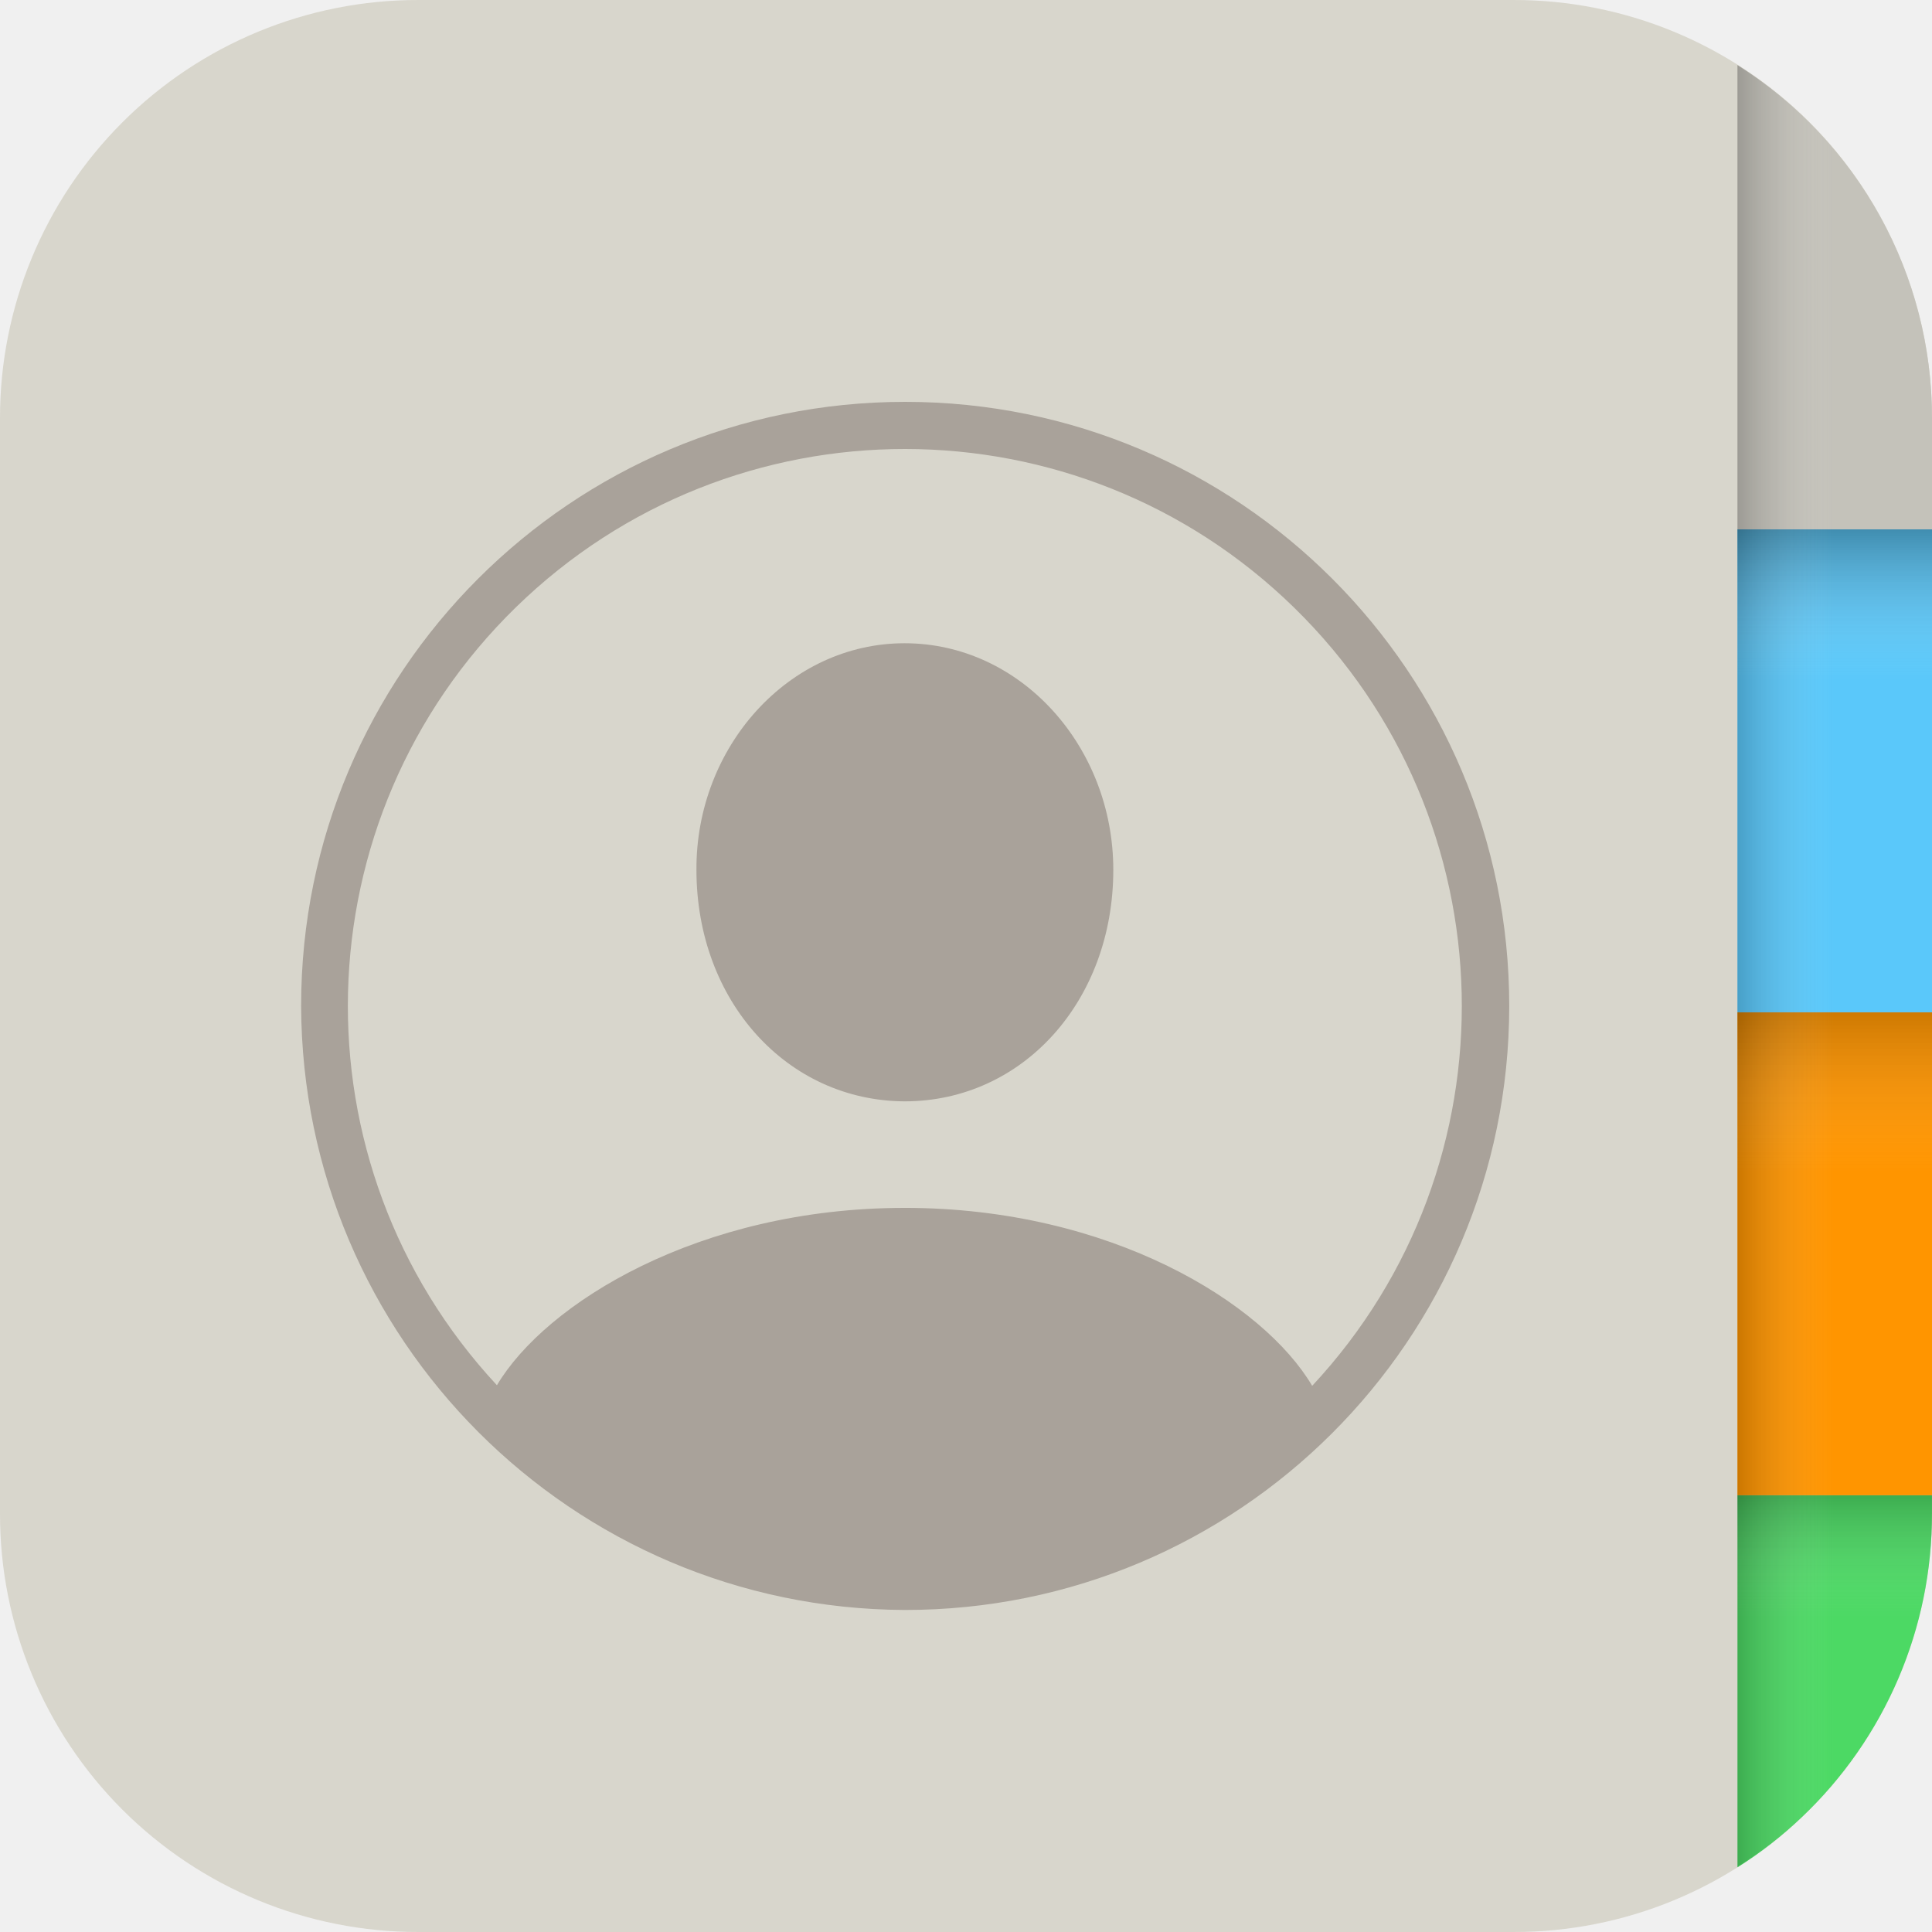
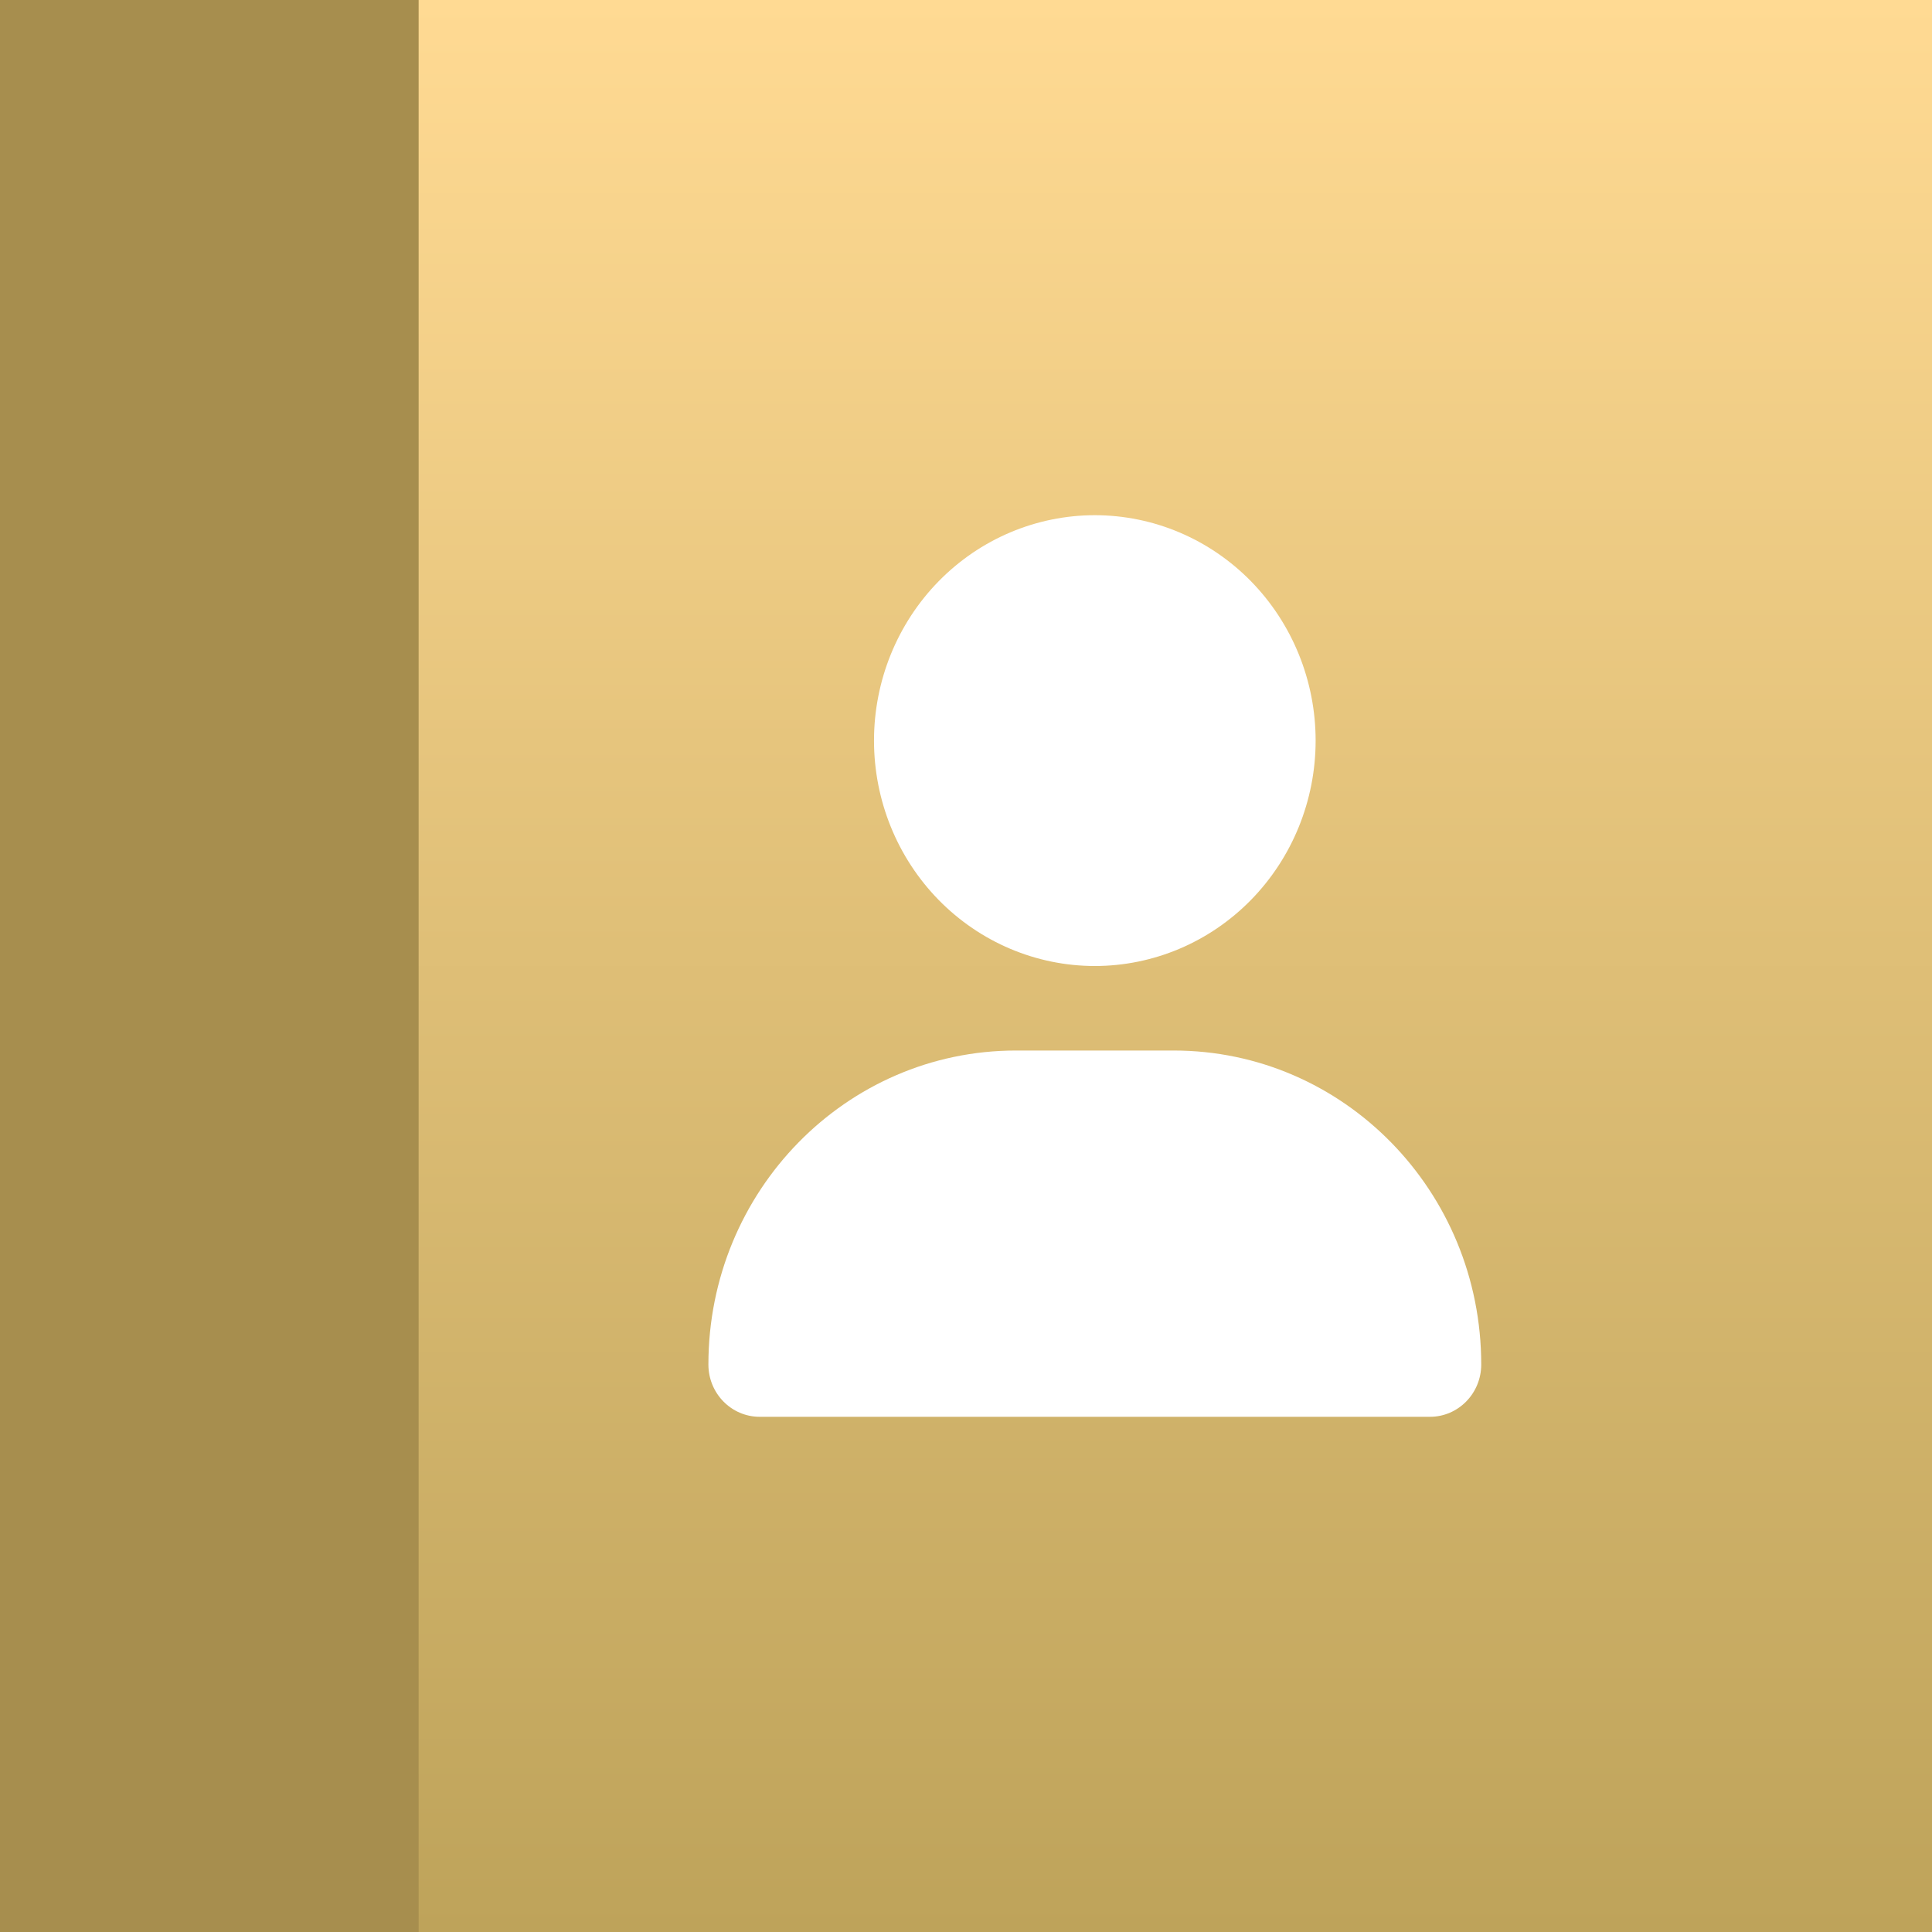
- <svg xmlns="http://www.w3.org/2000/svg" xmlns:xlink="http://www.w3.org/1999/xlink" viewBox="0 0 120 120" id="contacts">
+ <svg xmlns="http://www.w3.org/2000/svg" width="600" height="600" viewBox="0 0 60 60" fill="none">
+   <rect width="600" height="600" transform="matrix(-1 0 0 1 60.0005 0)" />
+   <rect width="600" height="600" transform="matrix(-1 0 0 1 60.0005 0)" fill="url(#paint0_linear_80_1791)" />
+   <mask id="mask0_80_1791" style="mask-type:alpha" maskUnits="userSpaceOnUse" x="0" y="0" width="600" height="600">
+     <rect width="600" height="600" transform="matrix(-1 0 0 1 60.0005 0)" />
+     <rect width="600" height="600" transform="matrix(-1 0 0 1 60.0005 0)" fill="url(#paint1_linear_80_1791)" />
+   </mask>
+   <g mask="url(#mask0_80_1791)">
+     <rect x="-13.999" y="-2" width="27" height="63" fill="#A78E4E" />
+   </g>
+   <g clip-path="url(#clip0_80_1791)">
+     <path d="M34.001 30C35.819 30 37.563 29.262 38.849 27.95C40.135 26.637 40.858 24.857 40.858 23C40.858 21.143 40.135 19.363 38.849 18.05C37.563 16.738 35.819 16 34.001 16C32.182 16 30.438 16.738 29.152 18.05C27.866 19.363 27.143 21.143 27.143 23C27.143 24.857 27.866 26.637 29.152 27.95C30.438 29.262 32.182 30 34.001 30ZM31.552 32.625C26.276 32.625 22 36.989 22 42.376C22 43.273 22.713 44 23.592 44H44.409C45.288 44 46.001 43.273 46.001 42.376C46.001 36.989 41.725 32.625 36.449 32.625H31.552Z" fill="white" />
+   </g>
  <defs>
-     <linearGradient id="b" x1="113.957" x2="113.957" y1="32.807" y2="42.245" gradientUnits="userSpaceOnUse">
-       <stop offset="0" stop-opacity=".3" />
-       <stop offset="1" stop-color="#fff" stop-opacity="0" />
+     <linearGradient id="paint0_linear_80_1791" x1="30" y1="1.49012e-07" x2="30" y2="60" gradientUnits="userSpaceOnUse">
+       <stop stop-color="#FFDA93" />
+       <stop offset="1" stop-color="#BEA35A" />
    </linearGradient>
-     <linearGradient id="a" x1="113.958" x2="113.958" y1="62.639" y2="72.831" gradientUnits="userSpaceOnUse">
-       <stop offset="0" stop-opacity=".2" />
-       <stop offset="1" stop-color="#fff" stop-opacity="0" />
+     <linearGradient id="paint1_linear_80_1791" x1="55.385" y1="-2.308" x2="8.50424e-07" y2="57.115" gradientUnits="userSpaceOnUse">
+       <stop stop-color="#8AB78D" />
+       <stop offset="1" stop-color="#348E34" />
    </linearGradient>
-     <linearGradient xlink:href="#a" id="c" x1="113.957" x2="113.957" y1="92.875" y2="100.46" />
-     <linearGradient xlink:href="#a" id="d" x1="107.918" x2="113.918" y1="60" y2="60" />
+     <clipPath id="clip0_80_1791">
+       <rect width="24" height="28" fill="white" transform="translate(22.0005 16)" />
+     </clipPath>
  </defs>
-   <path fill="#d8d6cc" fill-rule="evenodd" d="M94,120h-68a25.948,25.948,0,0,1-26-26V26a25.948,25.948,0,0,1,26-26h68a25.948,25.948,0,0,1,26,26V94A25.948,25.948,0,0,1,94,120Z" />
-   <path fill="#4cd964" fill-rule="evenodd" d="M119.998,92.875v1.12a25.914,25.914,0,0,1-8.08,18.869,25.269,25.269,0,0,1-4,3.12V92.875Z" />
-   <rect width="12.086" height="30" x="107.914" y="62.873" fill="#ff9500" />
-   <rect width="12.086" height="30" x="107.914" y="32.873" fill="#5ac8fa" />
-   <rect width="12.086" height="10" x="107.914" y="32.873" fill="url(#b)" />
-   <rect width="12.086" height="10" x="107.915" y="62.874" fill="url(#a)" />
-   <path fill="url(#c)" fill-rule="evenodd" d="M107.914,92.875v8h11.143A26.105,26.105,0,0,0,120,94V92.875Z" />
-   <path fill="#c4c2ba" fill-rule="evenodd" d="M120,26A25.916,25.916,0,0,0,107.914,4.041V32.873h12.086Z" />
-   <path fill="#a9a29a" d="M56.184,99.998a37.519,37.519,0,1,0-37.481-37.519A37.657,37.657,0,0,0,56.184,99.998Zm0-24.974c-12.774,0-22.297,5.928-25.319,11.015a34.595,34.595,0,1,1,50.637.038C78.482,80.951,68.997,75.023,56.184,75.023Zm0-6.617c7.343,0,12.965-6.234,12.965-14.38,0-7.649-5.737-14.074-12.965-14.074-7.19,0-12.965,6.425-12.927,14.074C43.257,62.172,48.879,68.368,56.184,68.407Z" />
-   <path fill="url(#d)" fill-rule="evenodd" d="M107.918,115.956a25.986,25.986,0,0,0,6-5.227V9.271a25.987,25.987,0,0,0-6-5.227Z" />
</svg>
